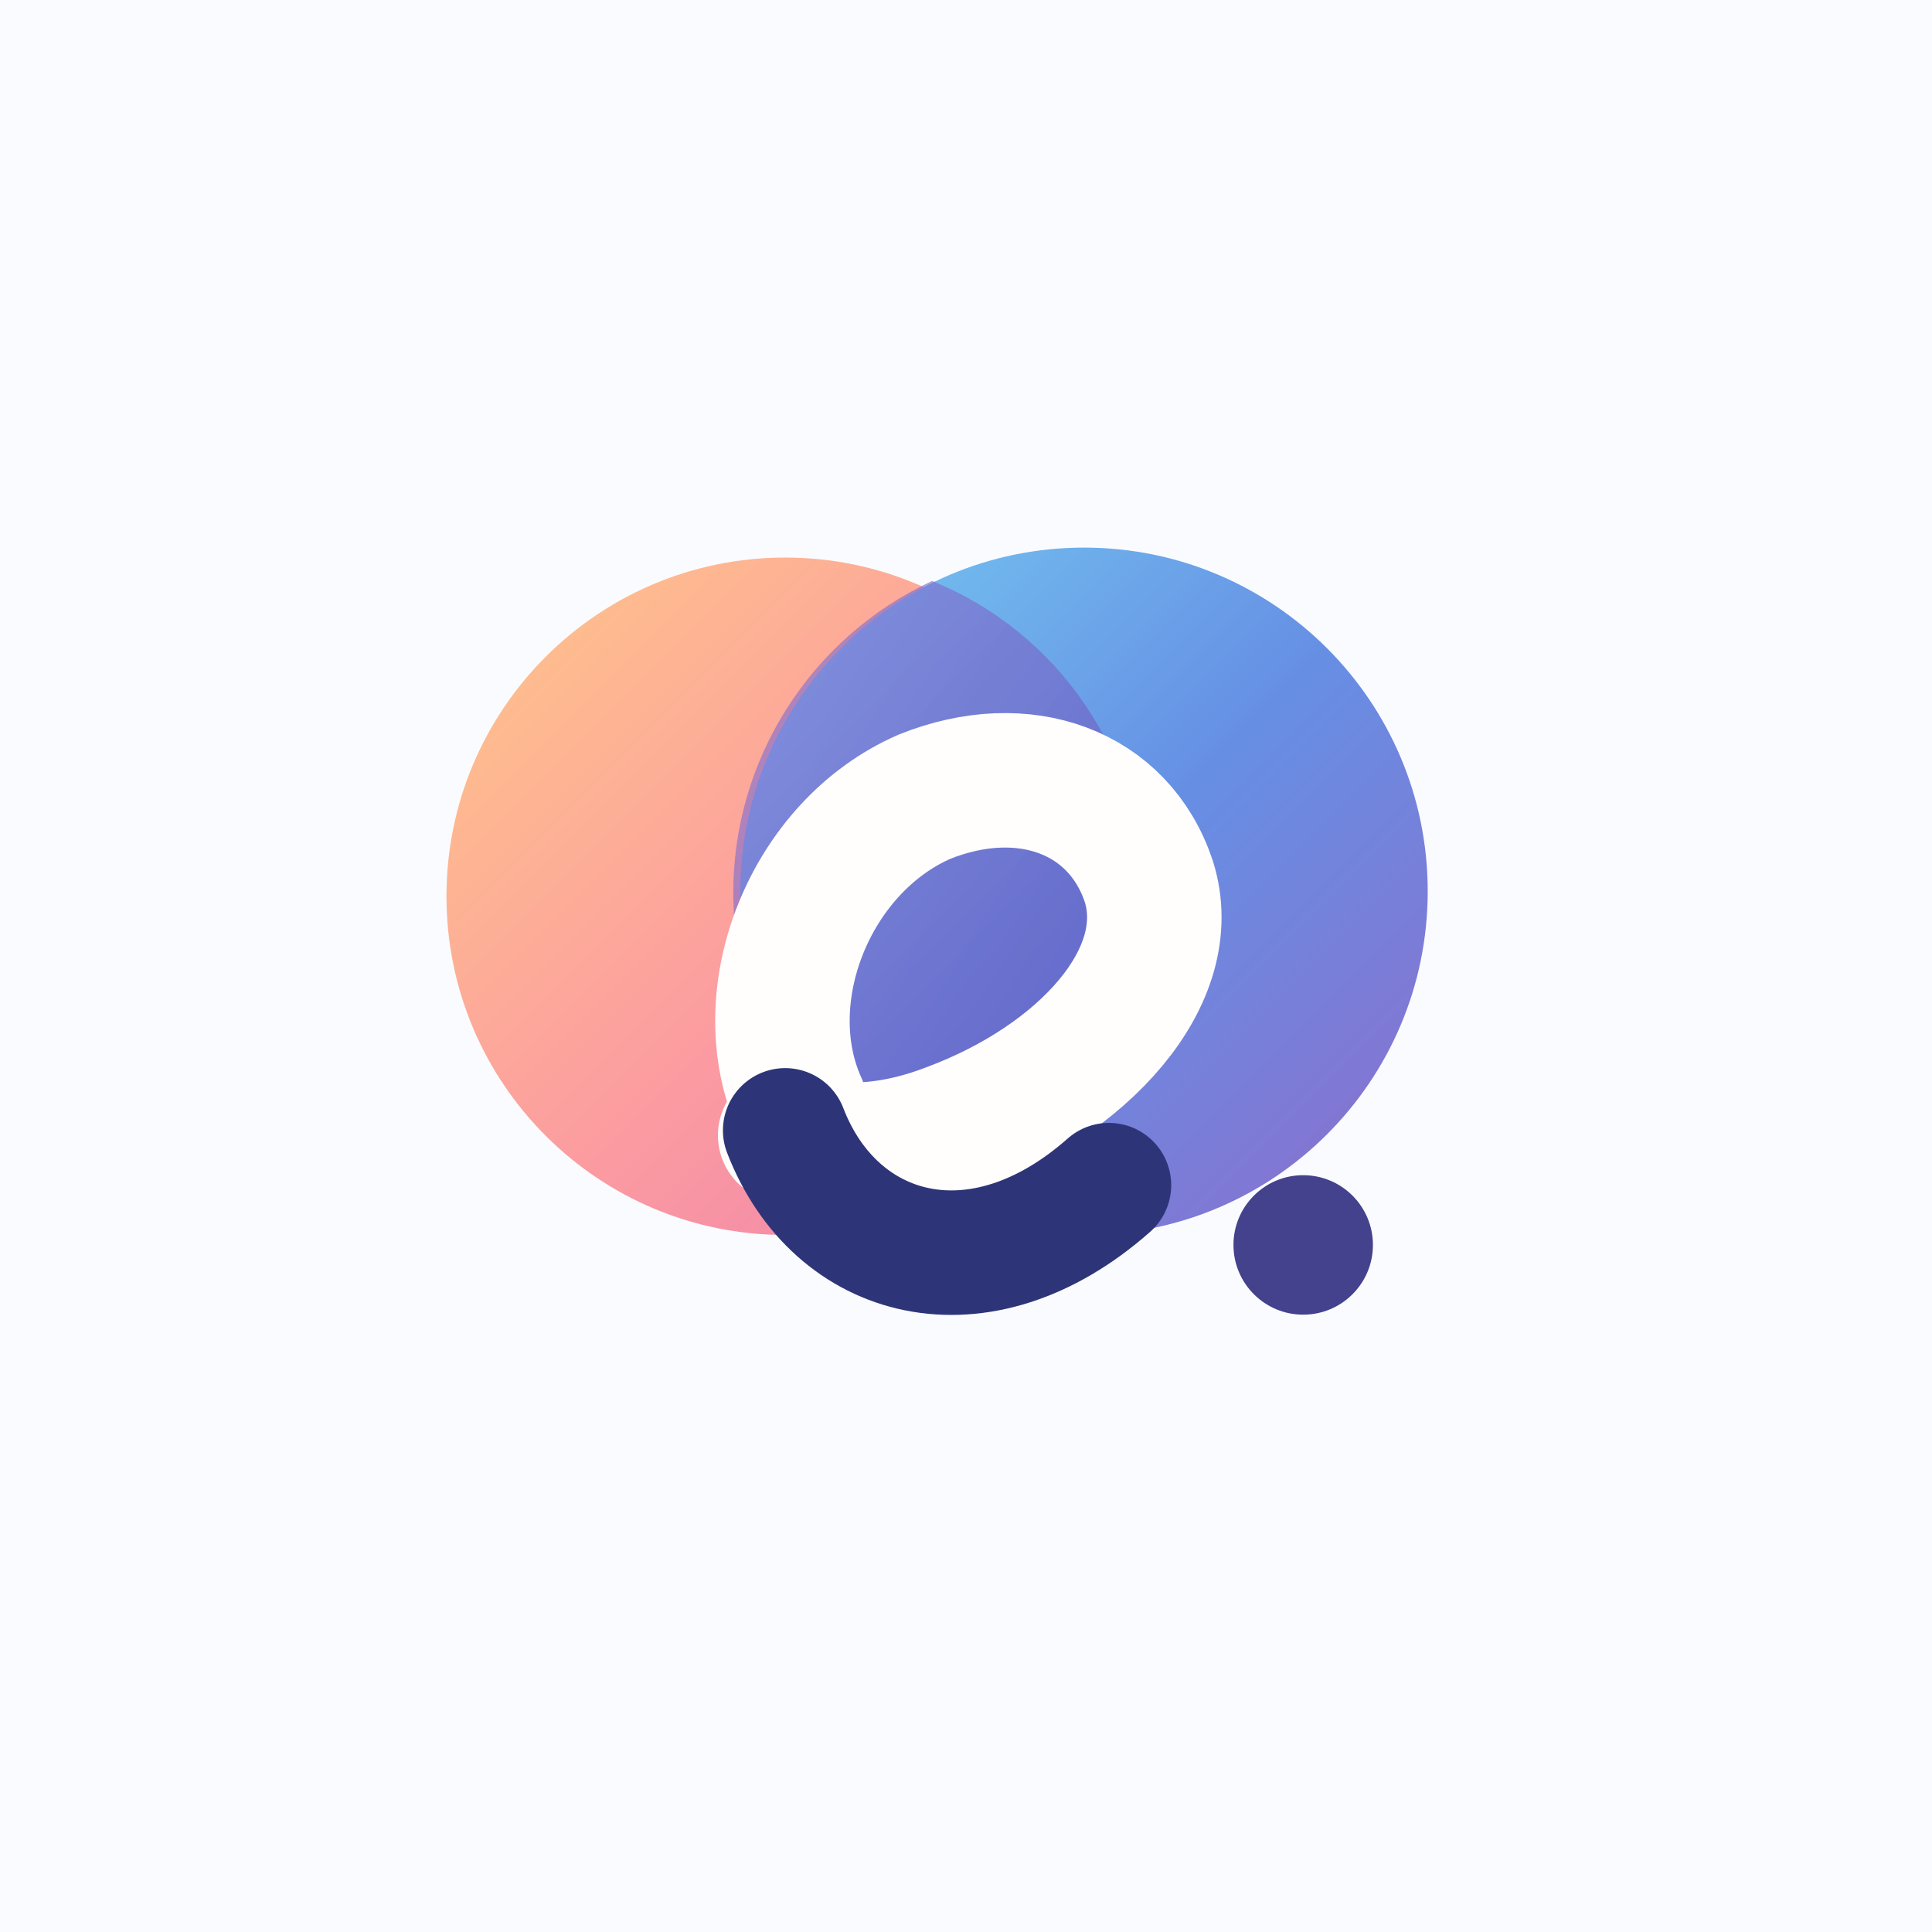
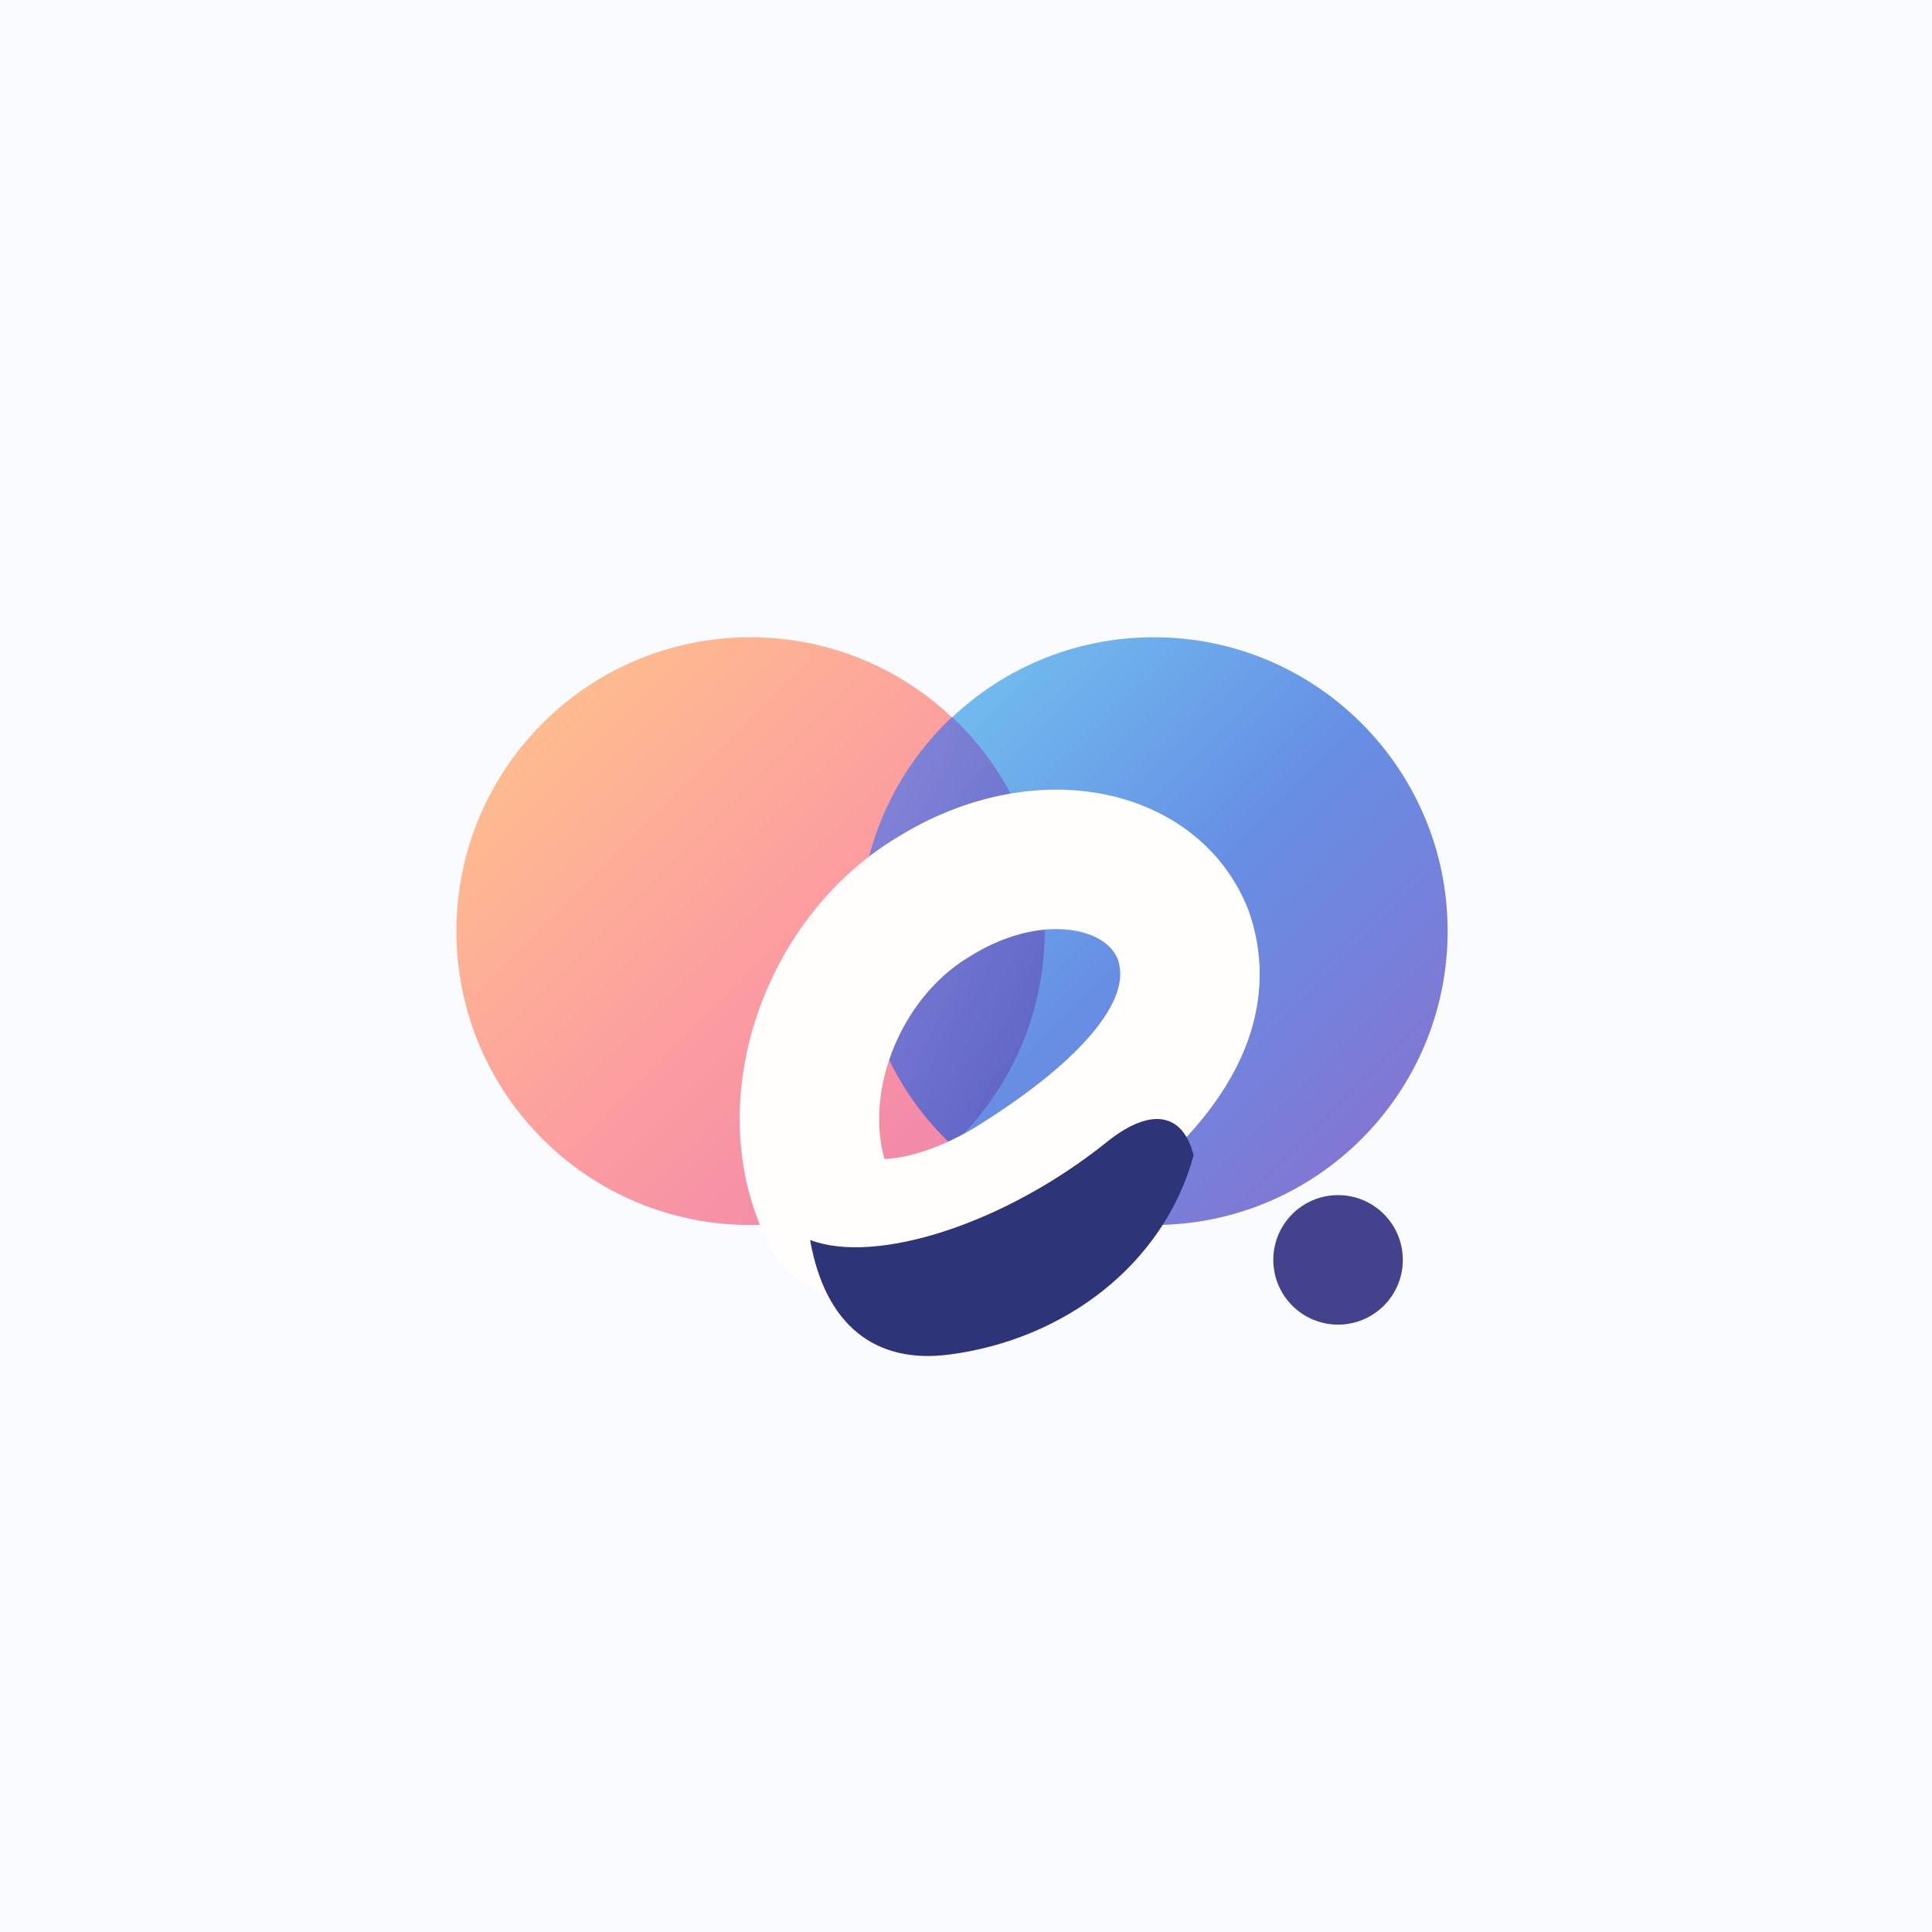
<svg xmlns="http://www.w3.org/2000/svg" viewBox="0 0 512 512">
  <rect width="512" height="512" fill="#FAFBFF" />
  <g transform="translate(84 91) scale(1.32)">
    <defs>
      <linearGradient id="warm" x1="0" y1="0" x2="1" y2="1">
        <stop stop-color="#FFC788" />
        <stop offset=".53" stop-color="#FC9DA0" />
        <stop offset="1" stop-color="#ED7FAE" />
      </linearGradient>
      <linearGradient id="cool" x1="0" y1="0" x2="1" y2="1">
        <stop stop-color="#75CCF2" />
        <stop offset=".5" stop-color="#668FE4" />
        <stop offset="1" stop-color="#8C6DCC" />
      </linearGradient>
      <linearGradient id="join" x1="0" y1="0" x2="1" y2="1">
        <stop stop-color="#8F75D4" />
        <stop offset="1" stop-color="#5753B7" />
      </linearGradient>
    </defs>
-     <circle cx="94" cy="111" r="68" fill="url(#warm)" />
-     <circle cx="154" cy="110" r="69" fill="url(#cool)" />
-     <path d="M123.5 47.7A68 68 0 0 1 124.5 173.3A69 69 0 0 1 123.5 47.7Z" fill="url(#join)" opacity=".64" />
-     <path d="M97 153C87 131 99 101 122 91C142 83 161 90 167 108C173 127 154 148 127 158C114 163 102 163 94 159" fill="none" stroke="#FFFEFD" stroke-width="27" stroke-linecap="round" stroke-linejoin="round" />
-     <path d="M94 158C104 184 133 192 159 169" fill="none" stroke="#2D3578" stroke-width="25" stroke-linecap="round" stroke-linejoin="round" />
-     <circle cx="198" cy="181" r="14" fill="#44418D" />
+     <circle cx="87" cy="118" r="59" fill="url(#warm)" />
+     <circle cx="168" cy="118" r="59" fill="url(#cool)" />
+     <path d="M127.5 75A59 59 0 0 1 127.5 161A59 59 0 0 1 127.5 75Z" fill="url(#join)" opacity=".74" />
+     <path d="M104 176C92 155 102 124 124 111C145 98 168 103 174 119C180 137 164 154 140 169C127 177 113 180 104 176" fill="none" stroke="#FFFEFD" stroke-width="28" stroke-linecap="round" stroke-linejoin="round" />
+     <path d="M99 180C112 185 138 177 159 160C168 153 174 155 176 163C170 185 150 200 127 203C112 205 102 197 99 180Z" fill="#2D3578" />
+     <circle cx="205" cy="184" r="13" fill="#44418D" />
  </g>
</svg>
